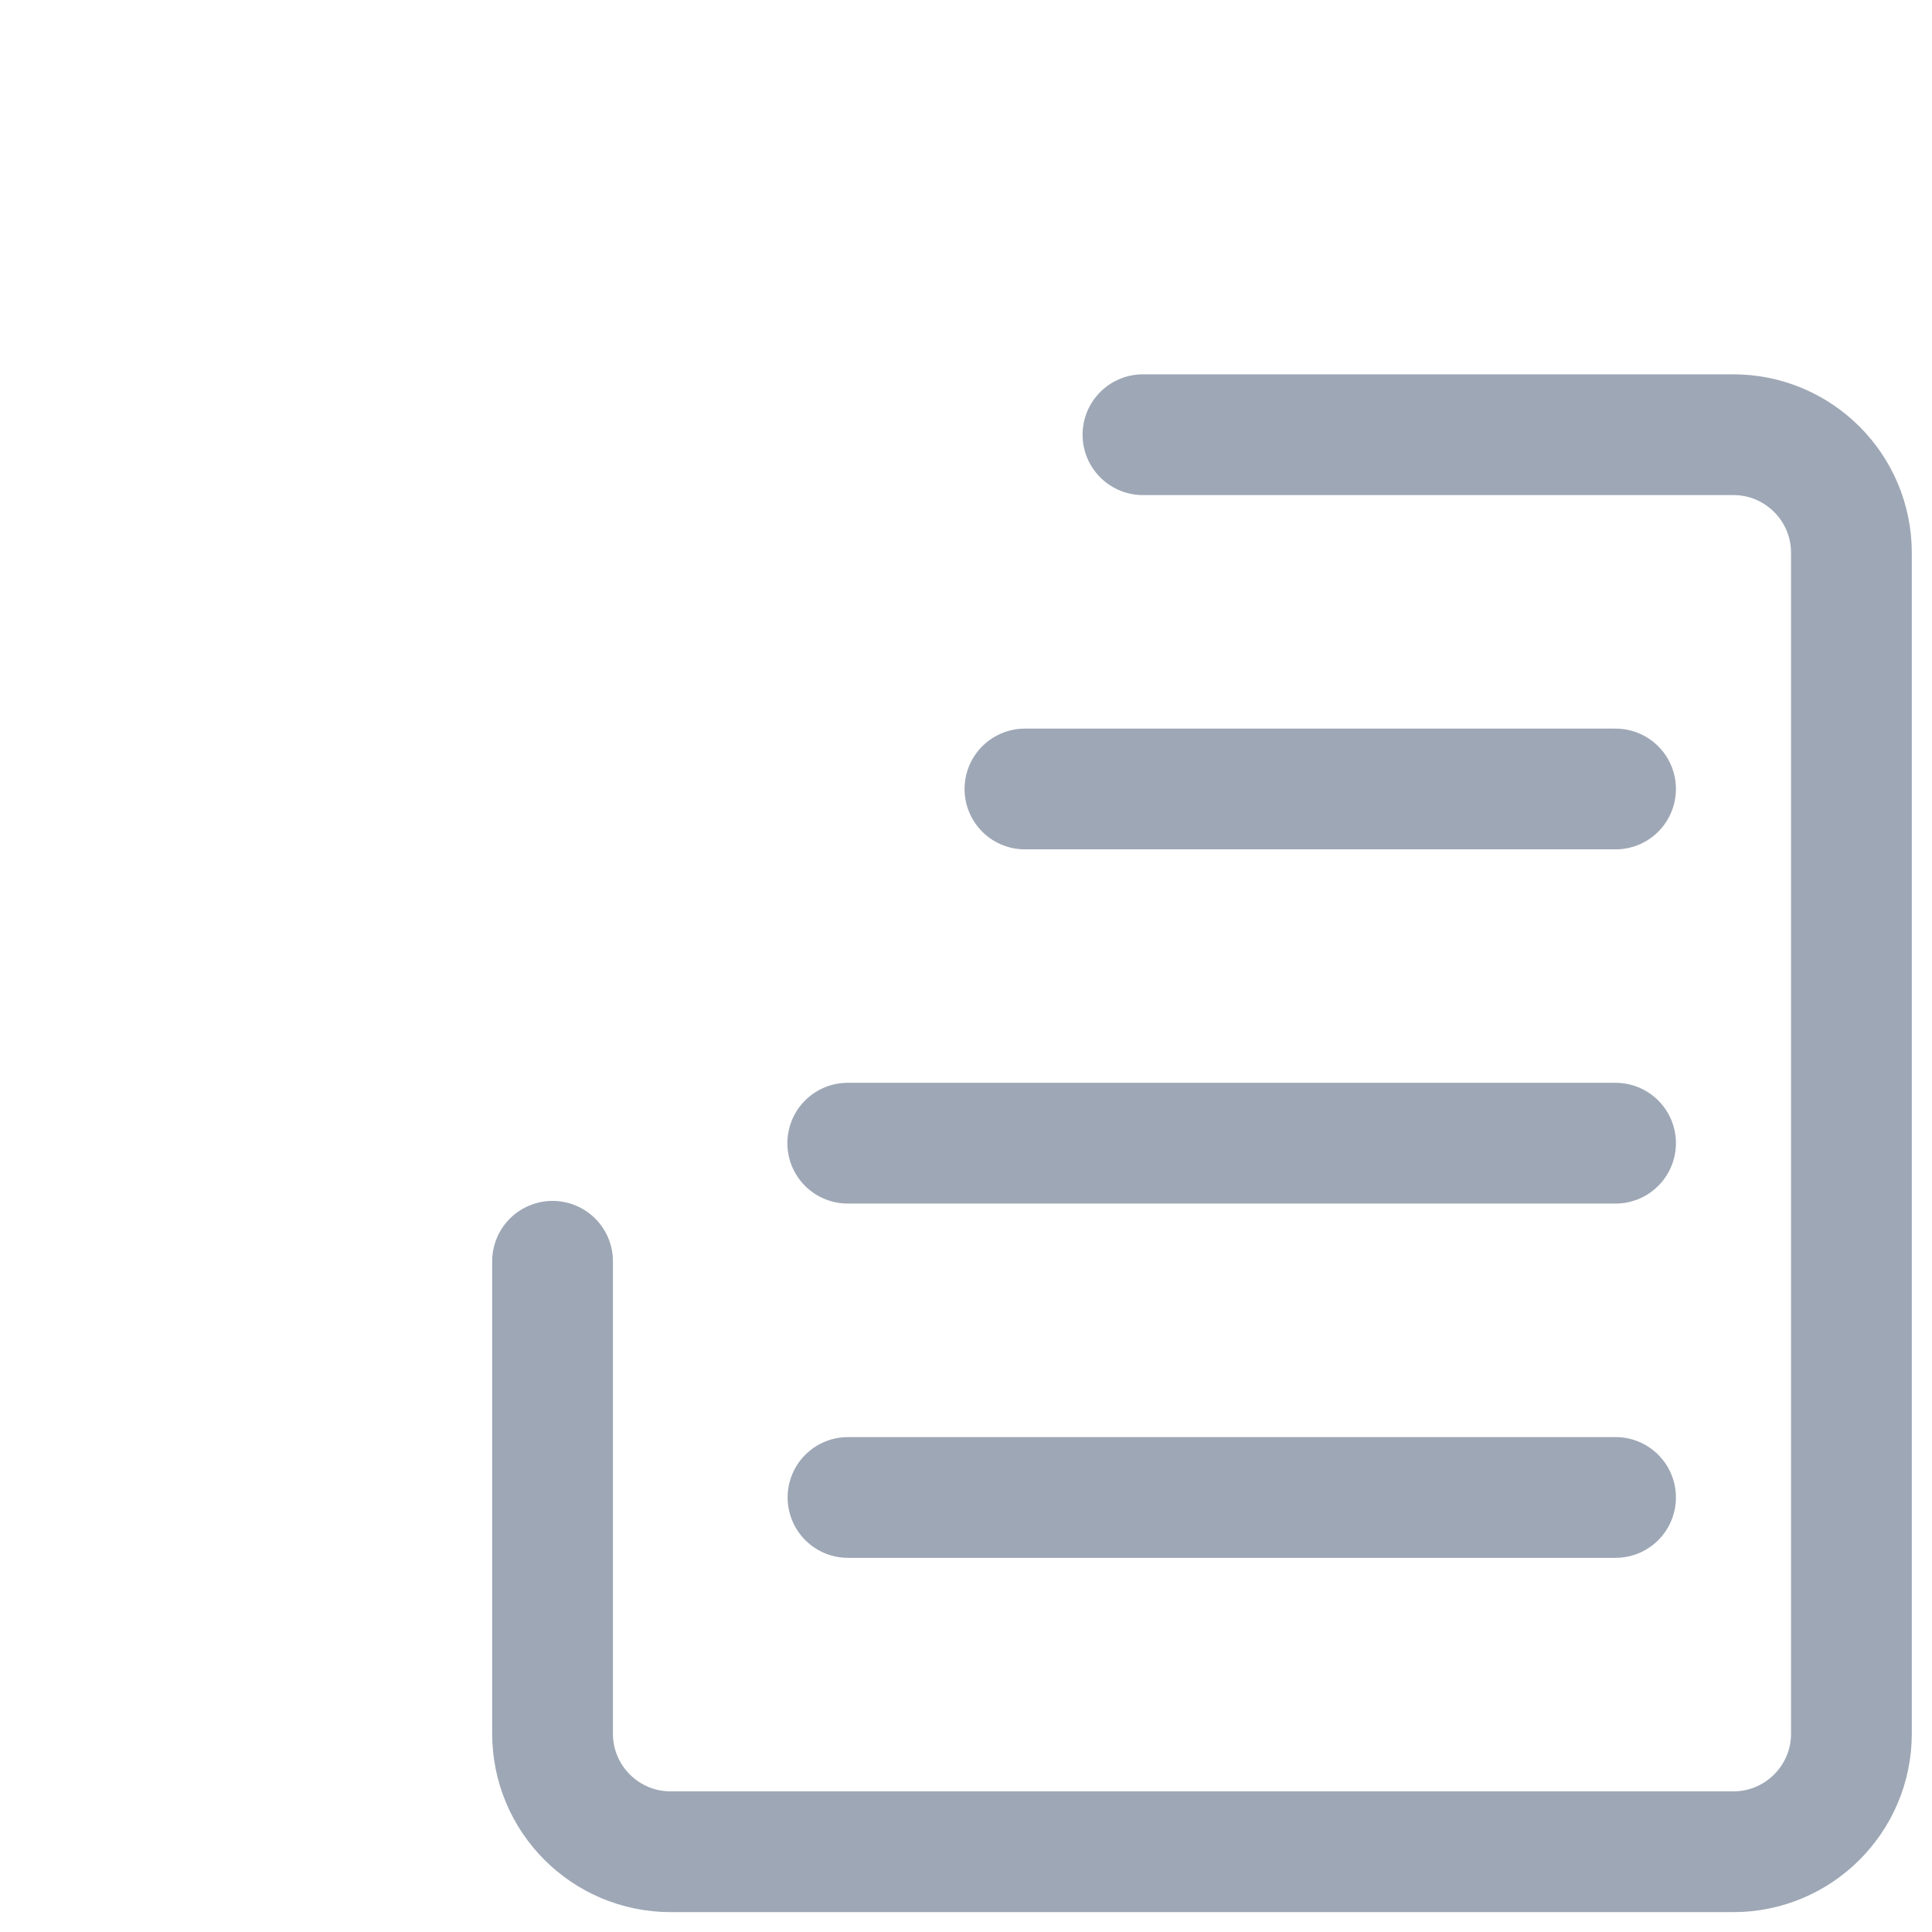
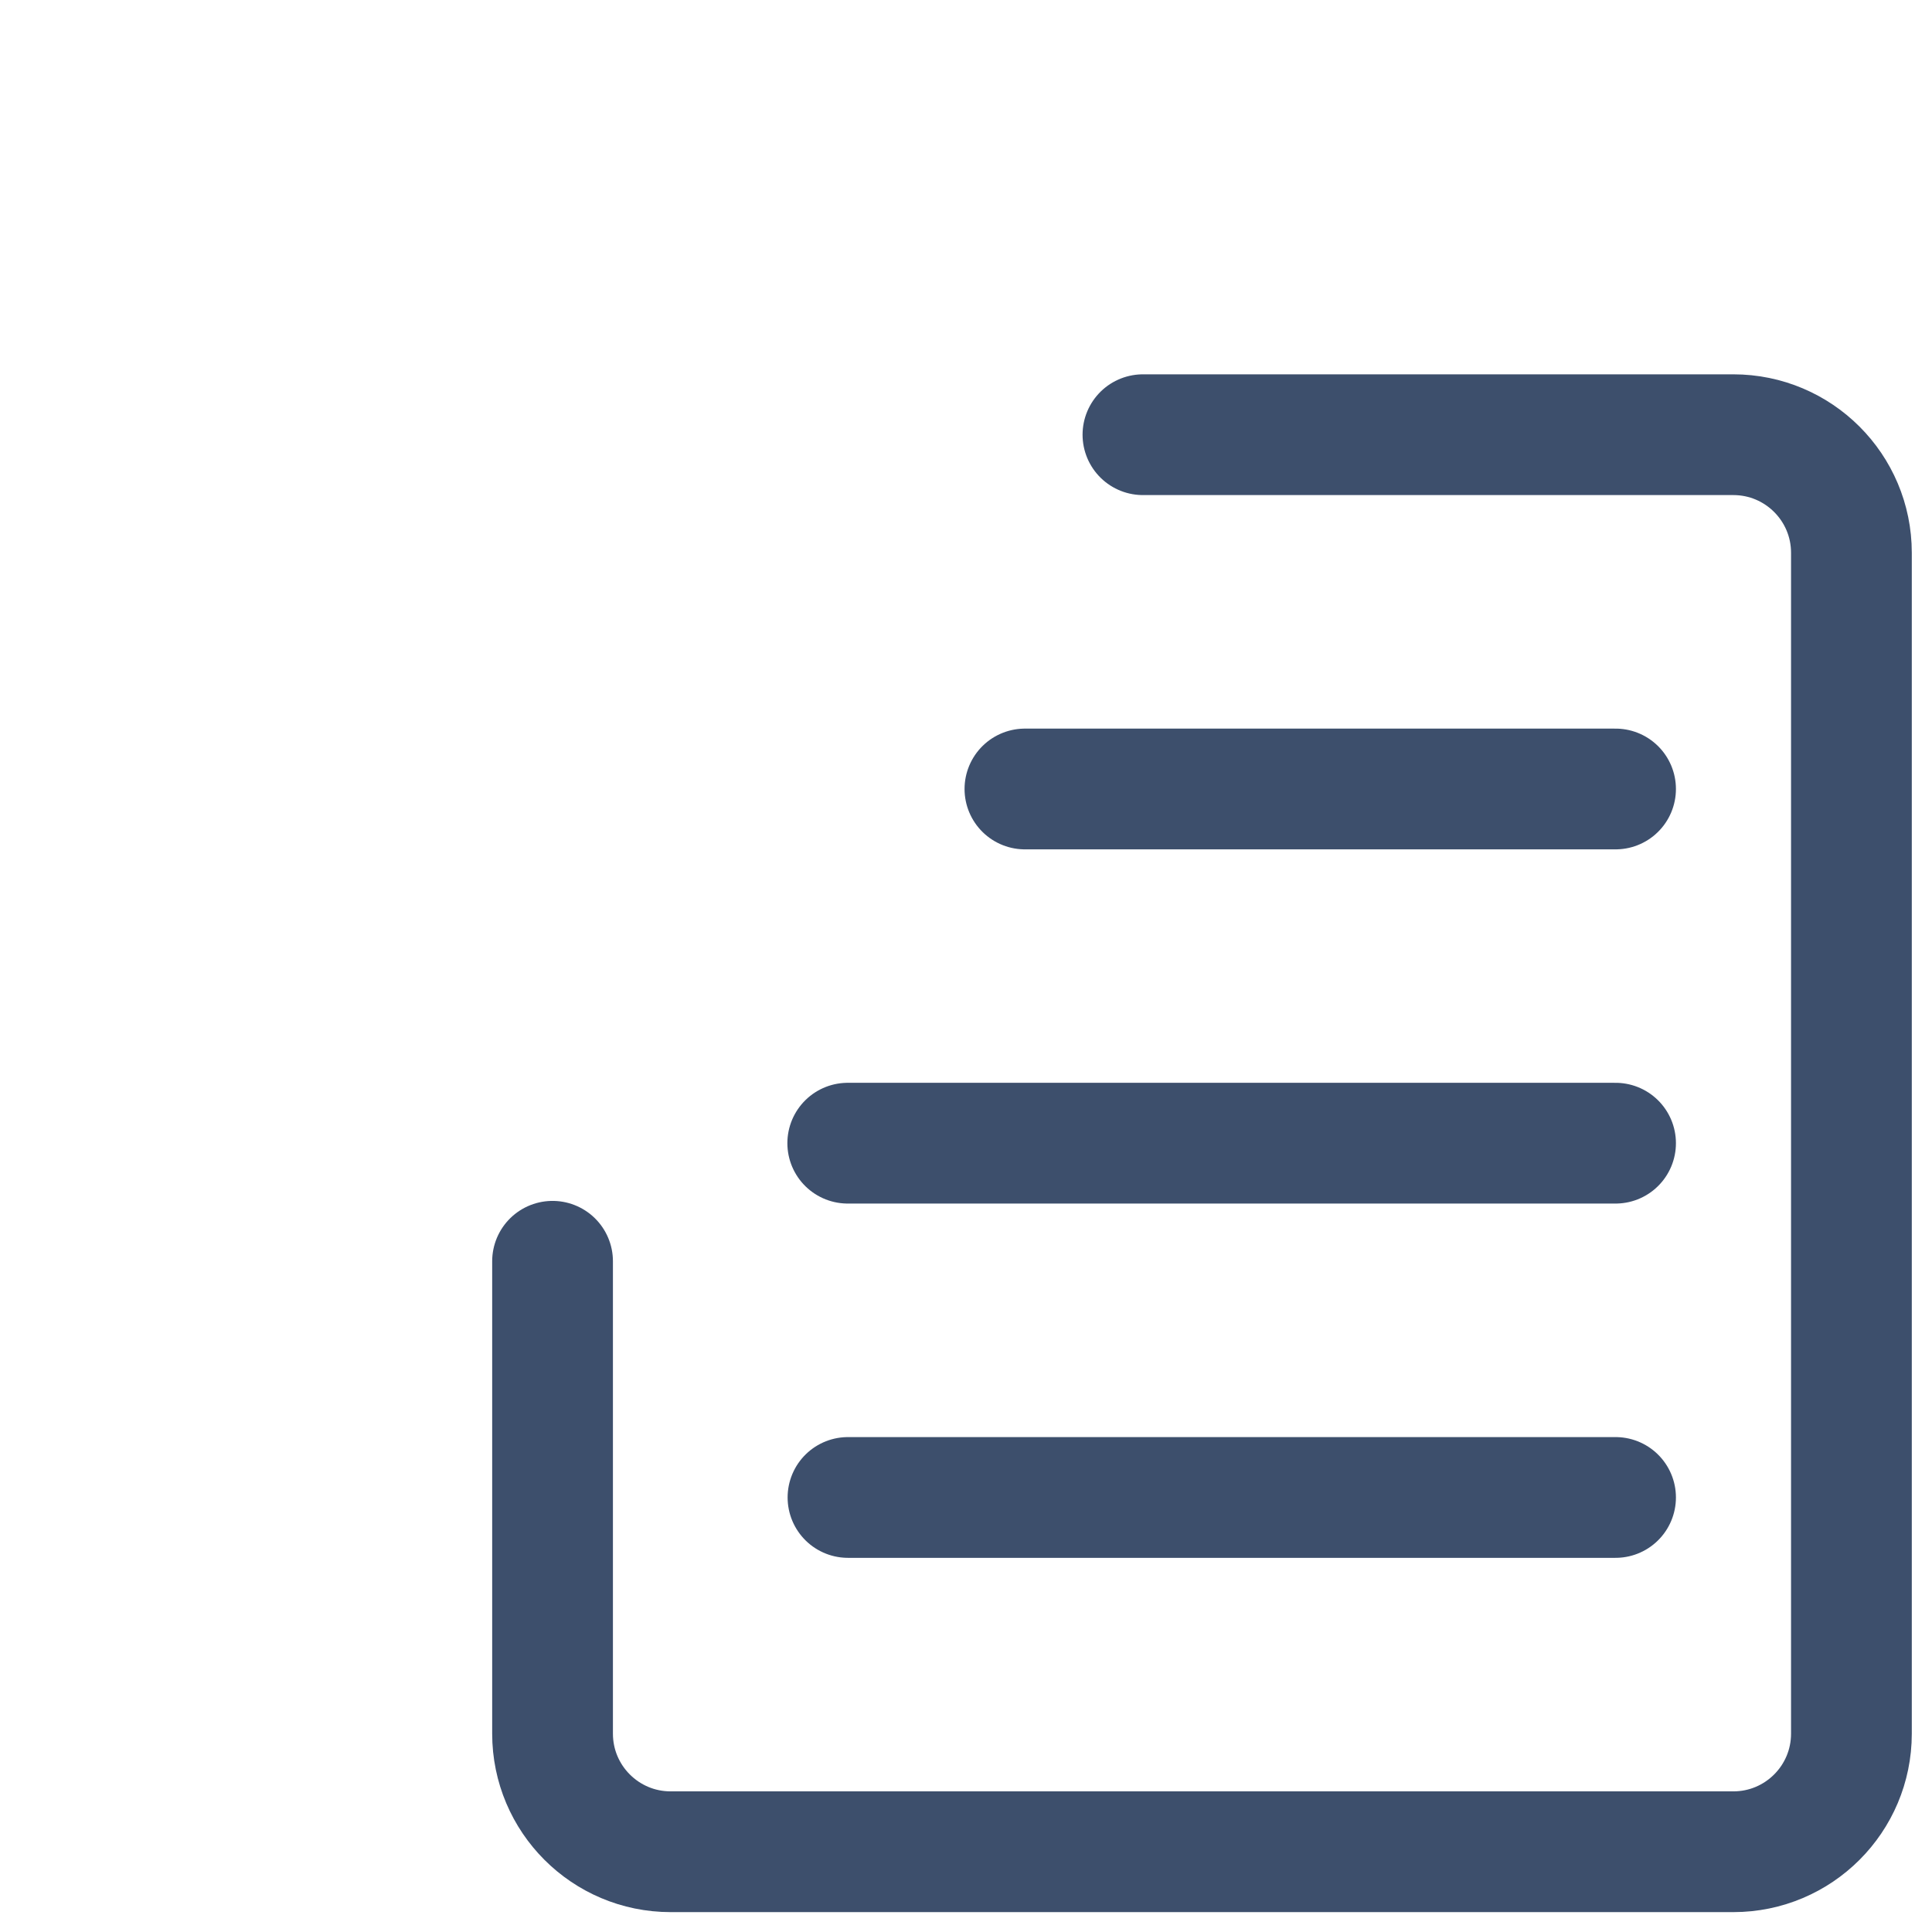
<svg xmlns="http://www.w3.org/2000/svg" viewBox="0 0 24 24">
  <defs>
-     <style>.a,.b{fill:none;}.b{stroke:#3d4f6c;stroke-linecap:round;stroke-linejoin:round;stroke-width:1.5px;opacity:0.5;}</style>
+     <style>.a,.b{fill:none;}.b{stroke:#3d4f6c;stroke-linecap:round;stroke-linejoin:round;stroke-width:1.5px;}</style>
  </defs>
  <g transform="translate(-198 -818)">
    <rect class="a" width="24" height="24" transform="translate(198 818)" />
    <g transform="translate(204.864 823.4)">
      <path class="b" d="M14.081,5.25h7.334a1.467,1.467,0,0,1,1.467,1.467V21.386a1.467,1.467,0,0,1-1.467,1.467H8.214a1.467,1.467,0,0,1-1.467-1.467V15.518" transform="translate(-6.747 -5.25)" />
      <line class="b" x2="7.337" transform="translate(5.868 4.401)" />
      <line class="b" x2="9.538" transform="translate(3.667 8.801)" />
      <line class="b" x2="9.535" transform="translate(3.67 13.202)" />
    </g>
  </g>
</svg>
